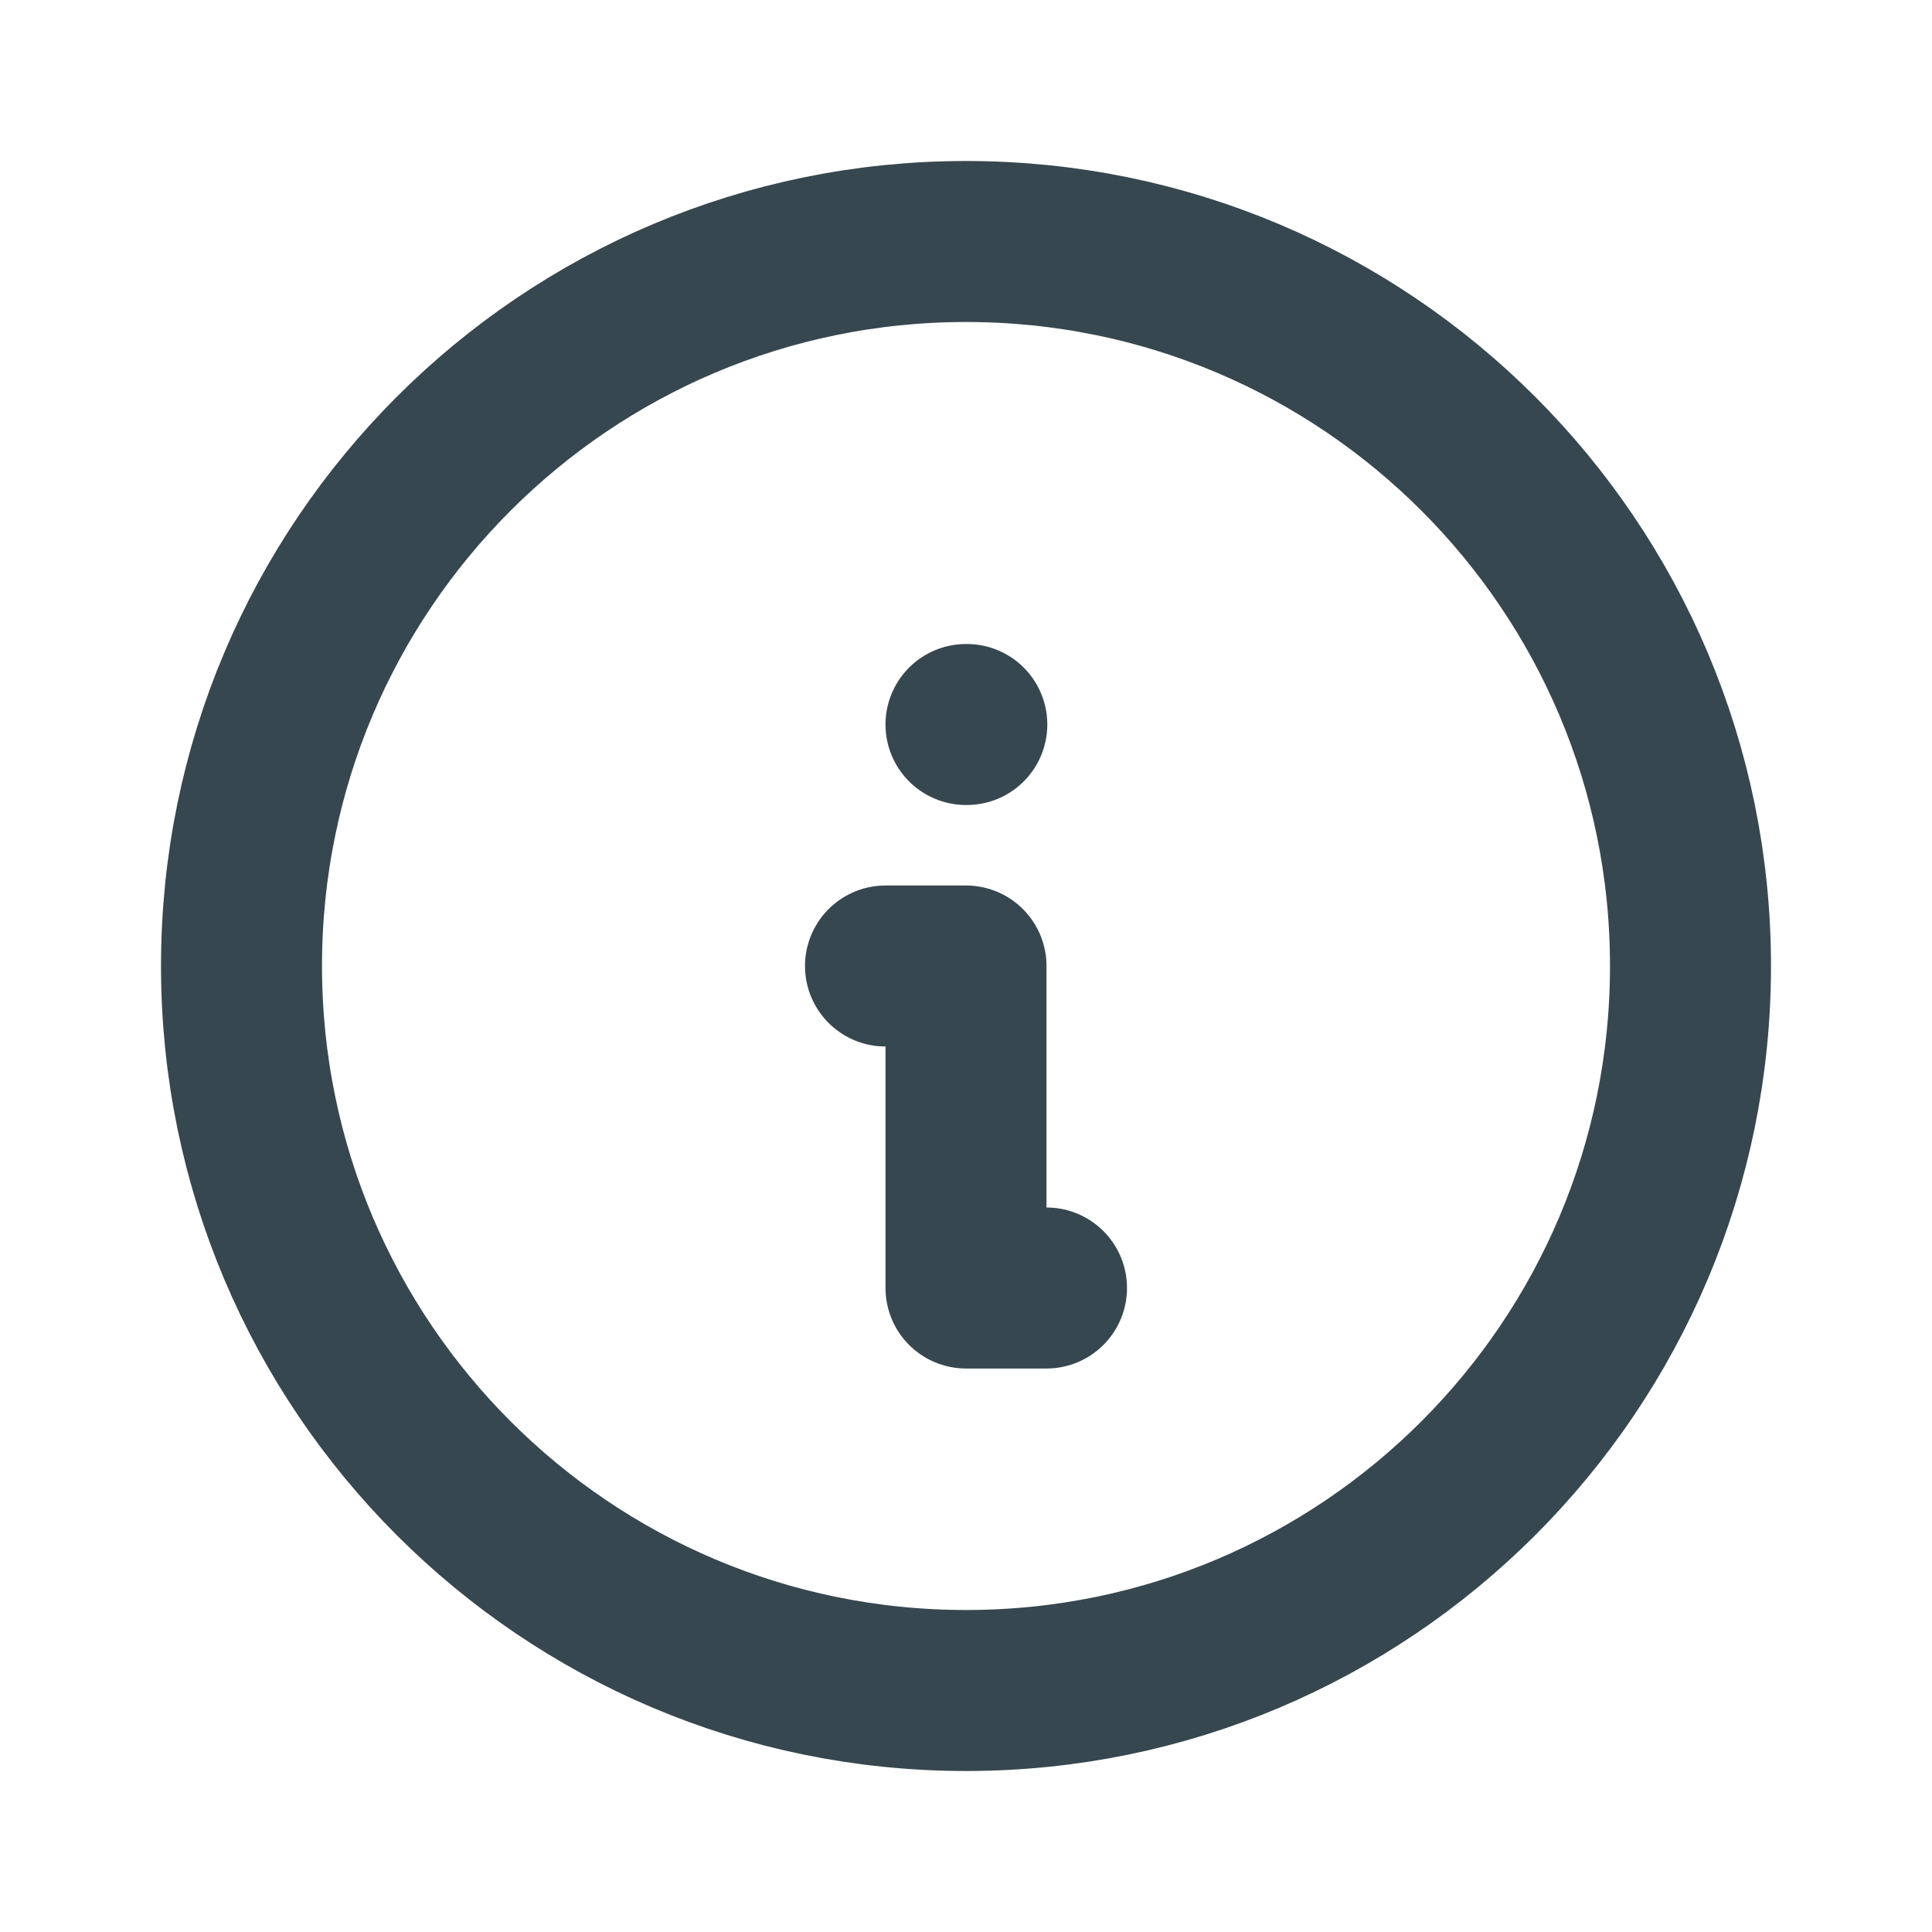
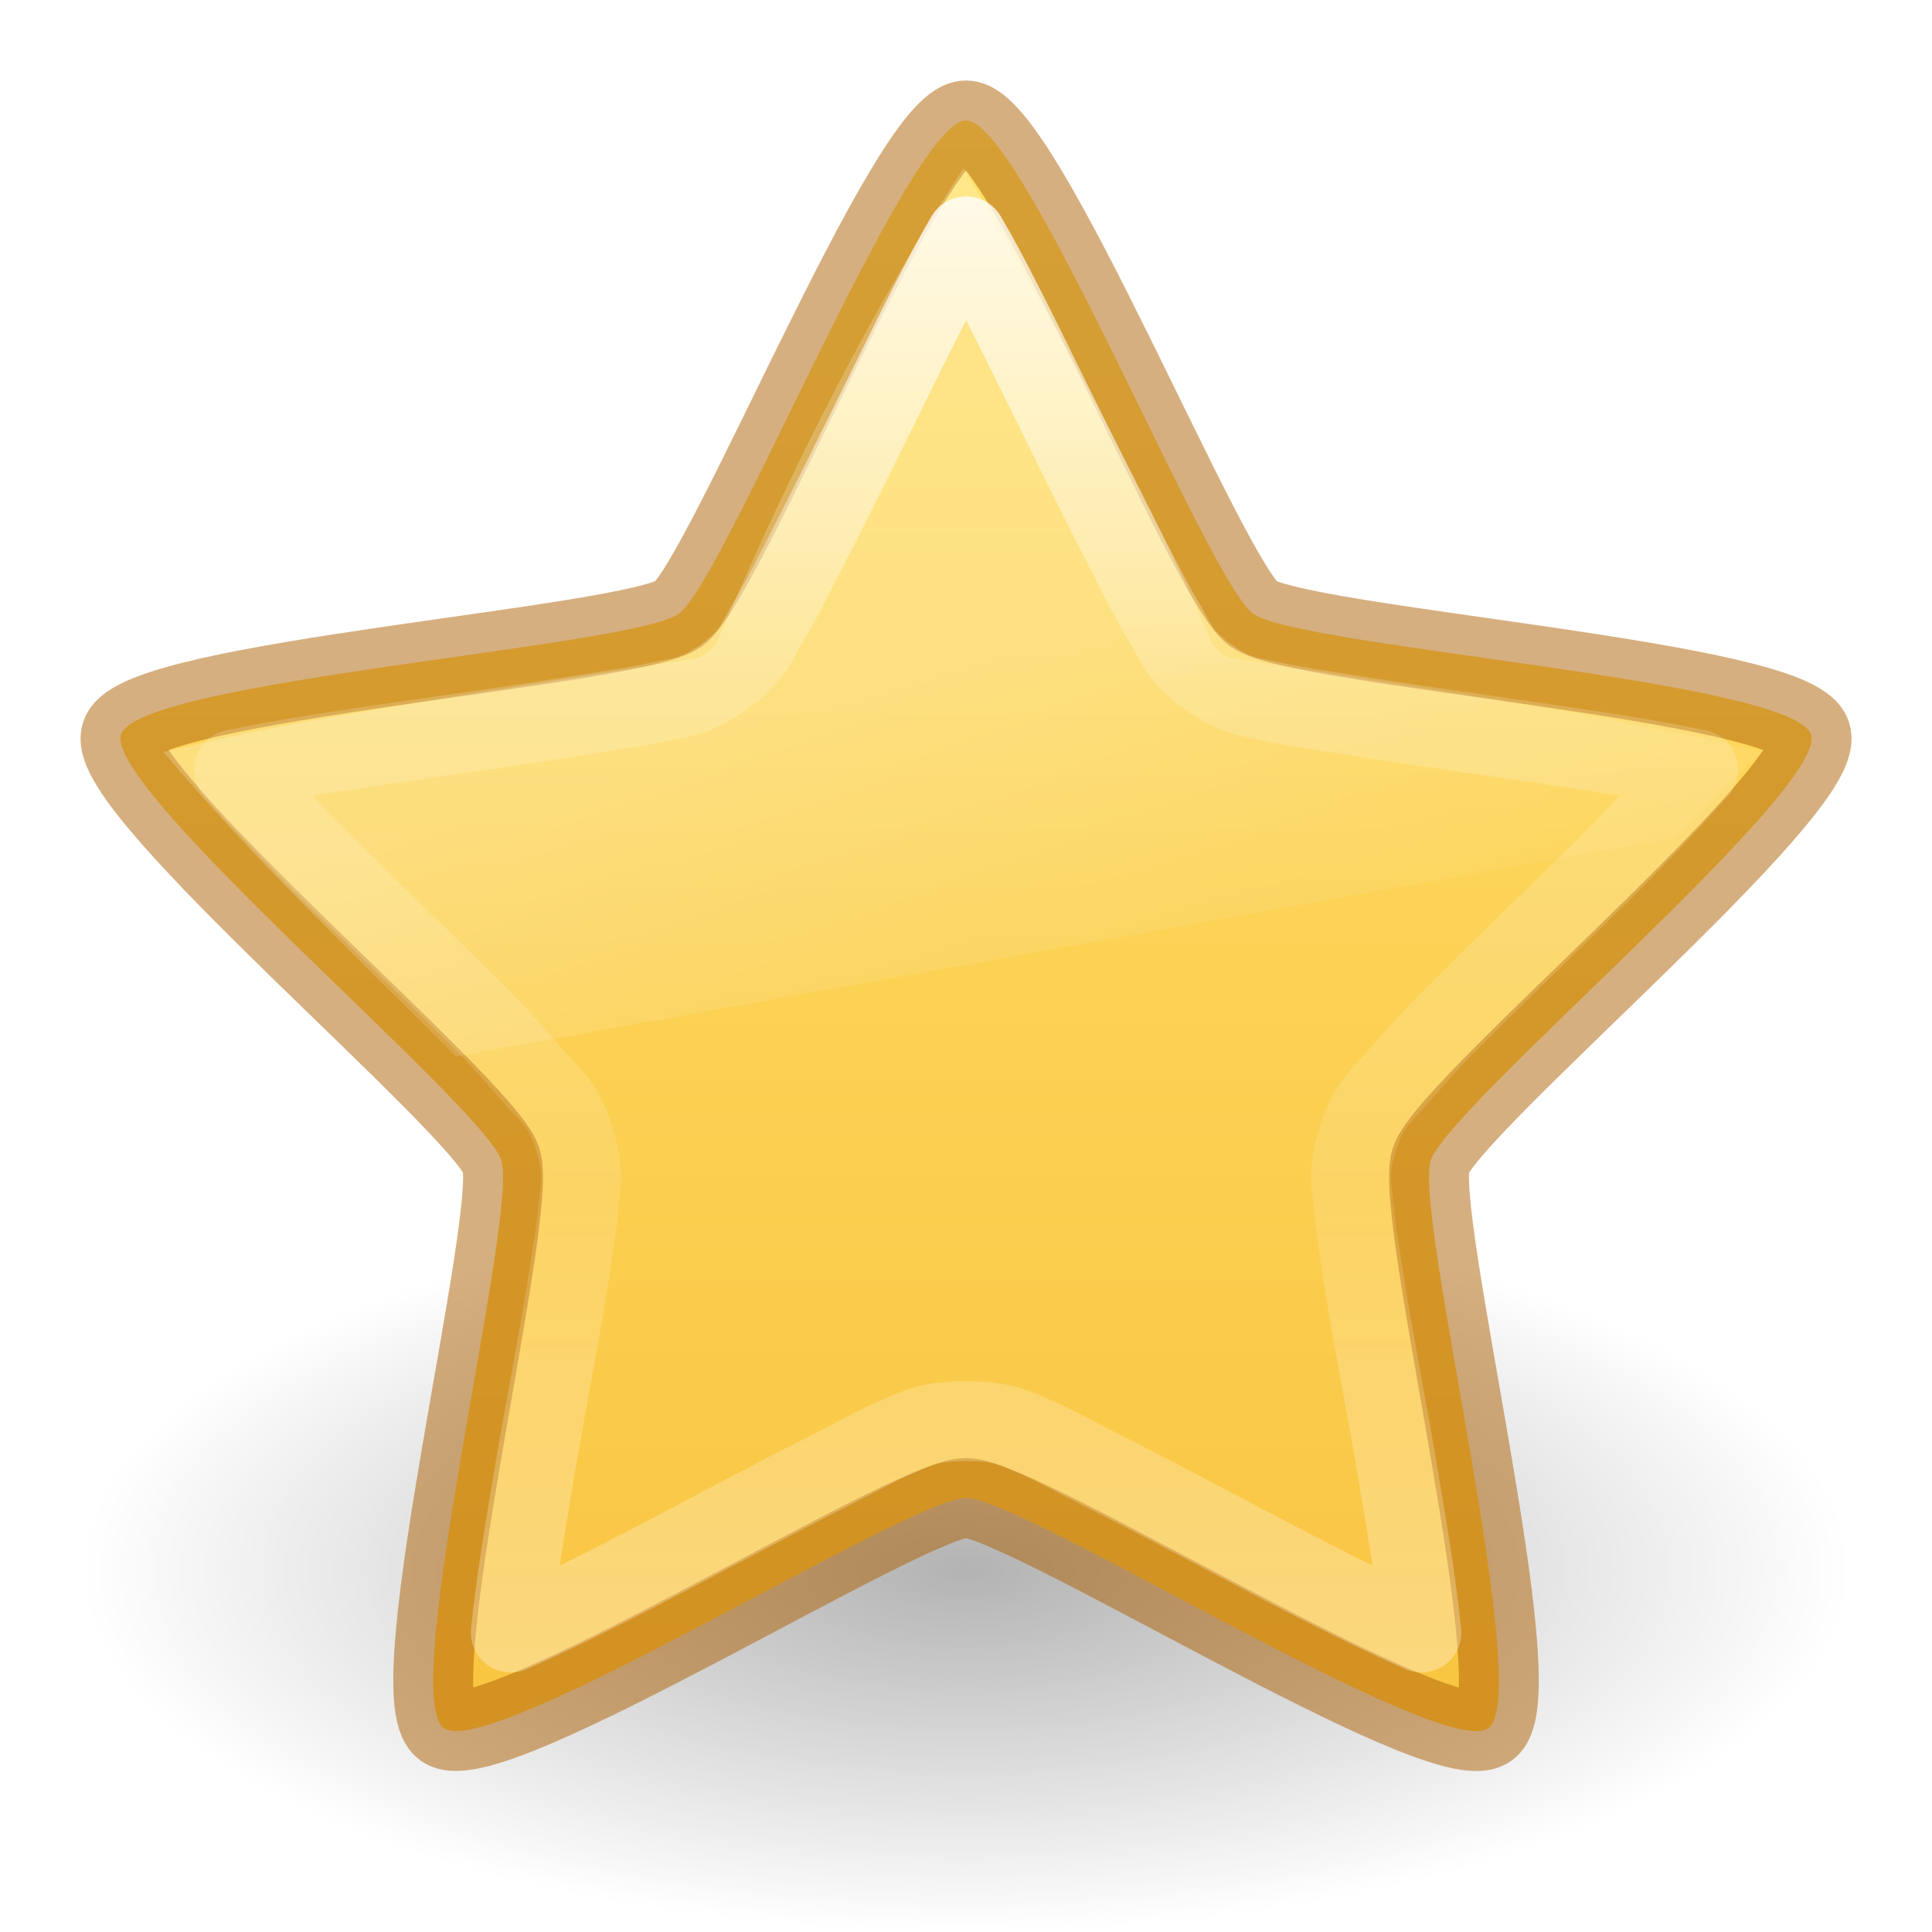
- <svg xmlns="http://www.w3.org/2000/svg" width="24" height="24" viewBox="0 0 24 24" fill="none" stroke="#37474F" stroke-width="2" stroke-linecap="round" stroke-linejoin="round">
-   <path d="M3 12a9 9 0 1 0 18 0a9 9 0 0 0 -18 0" />
-   <path d="M12 9h.01" />
-   <path d="M11 12h1v4h1" />
+ <svg xmlns="http://www.w3.org/2000/svg" xmlns:xlink="http://www.w3.org/1999/xlink" id="svg3874" height="24" width="24" version="1.1">
+   <defs id="defs3876">
+     <linearGradient id="linearGradient851">
+       <stop id="stop847" offset="0" style="stop-color:#ffe16b;stop-opacity:1" />
+       <stop id="stop849" offset="1" style="stop-color:#f9c440;stop-opacity:1" />
+     </linearGradient>
+     <linearGradient gradientTransform="matrix(0.7705623,0,0,0.7707784,-4.554279,-6.199358)" gradientUnits="userSpaceOnUse" xlink:href="#linearGradient3881" id="linearGradient2907" y2="35.051" x2="23.47" y1="11.21" x1="23.47" />
+     <linearGradient id="linearGradient3881">
+       <stop offset="0" style="stop-color:#ffffff;stop-opacity:1" id="stop3883" />
+       <stop offset="0.334" style="stop-color:#ffffff;stop-opacity:0.235" id="stop3885" />
+       <stop offset="0.679" style="stop-color:#ffffff;stop-opacity:0.157" id="stop3887" />
+       <stop offset="1" style="stop-color:#ffffff;stop-opacity:0.392" id="stop3889" />
+     </linearGradient>
+     <linearGradient gradientTransform="matrix(0.4893617,0,0,0.4893617,1.713574,-1.2723)" gradientUnits="userSpaceOnUse" xlink:href="#linearGradient8265-821-176-38-919-66-249" id="linearGradient3683" y2="33.955" x2="15.215" y1="22.292" x1="11.566" />
+     <linearGradient id="linearGradient8265-821-176-38-919-66-249">
+       <stop offset="0" style="stop-color:#ffffff;stop-opacity:0.275" id="stop2687" />
+       <stop offset="1" style="stop-color:#ffffff;stop-opacity:0" id="stop2689" />
+     </linearGradient>
+     <linearGradient id="linearGradient8838">
+       <stop offset="0" style="stop-color:#000000;stop-opacity:1" id="stop8840" />
+       <stop offset="1" style="stop-color:#000000;stop-opacity:0" id="stop8842" />
+     </linearGradient>
+     <radialGradient gradientTransform="matrix(1.035294,0,0,0.4235288,-52.8353,17.54118)" gradientUnits="userSpaceOnUse" xlink:href="#linearGradient8838" id="radialGradient3872" fy="4.625" fx="62.625" r="10.625" cy="4.625" cx="62.625" />
+     <linearGradient gradientUnits="userSpaceOnUse" y2="21.923" x2="12" y1="1.496" x1="12" id="linearGradient853" xlink:href="#linearGradient851" />
+   </defs>
+   <path d="M 23,19.5 C 23,21.985 18.075,24 12,24 5.925,24 1,21.985 1,19.5 1,17.015 5.925,15 12,15 c 6.075,0 11,2.015 11,4.5 z" id="path8836" style="display:inline;overflow:visible;visibility:visible;opacity:0.3;fill:url(#radialGradient3872);fill-opacity:1;fill-rule:evenodd;stroke:none;stroke-width:1;marker:none" />
+   <path d="m 12,1.496 c 0.709,0 2.994,5.711 3.568,6.128 0.574,0.417 6.709,0.826 6.929,1.501 0.219,0.674 -4.504,4.613 -4.723,5.288 -0.219,0.674 1.288,6.638 0.714,7.055 C 17.914,21.884 12.709,18.608 12,18.608 c -0.709,0 -5.914,3.276 -6.487,2.859 C 4.939,21.05 6.446,15.087 6.227,14.412 6.008,13.738 1.284,9.799 1.504,9.124 1.723,8.45 7.859,8.04 8.432,7.624 9.006,7.207 11.291,1.496 12,1.496 Z" id="path1307" style="display:inline;overflow:visible;visibility:visible;fill:url(#linearGradient853);fill-opacity:1;fill-rule:nonzero;stroke:#ad5f00;stroke-width:0.992;stroke-linecap:butt;stroke-linejoin:round;stroke-miterlimit:4;stroke-dasharray:none;stroke-dashoffset:0;stroke-opacity:0.498;marker:none" />
+   <path d="m 11.969,2.093 c -0.457,0.693 -1.68,2.629 -3.031,5.812 a 0.437,0.437 0 0 1 -0.344,0.281 c -2.135,0.348 -4.809,0.717 -6.562,1.156 1.1,1.319 2.393,2.53 3.625,3.781 l 15.156,-2.719 c 0.353,-0.354 0.697,-0.697 1.062,-1.062 -2.051,-0.507 -4.366,-0.808 -6.5,-1.156 a 0.437,0.437 0 0 1 -0.344,-0.25 c -1.039,-2.413 -2.583,-5.037 -3.062,-5.844 z" id="path3681" style="display:inline;overflow:visible;visibility:visible;opacity:0.8;fill:url(#linearGradient3683);fill-opacity:1;fill-rule:nonzero;stroke:none;stroke-width:1;marker:none;enable-background:accumulate" />
+   <path d="m 12,2.937 c -0.289,0.492 -0.618,1.166 -0.969,1.875 -0.362,0.733 -0.747,1.512 -1.063,2.125 -0.158,0.307 -0.298,0.583 -0.438,0.812 -0.139,0.23 -0.163,0.389 -0.531,0.656 -0.368,0.268 -0.551,0.251 -0.812,0.312 -0.262,0.061 -0.565,0.101 -0.906,0.156 -0.682,0.111 -1.502,0.226 -2.312,0.344 -0.774,0.113 -1.506,0.222 -2.062,0.344 0.378,0.426 0.908,0.983 1.469,1.531 0.585,0.571 1.171,1.135 1.656,1.625 0.243,0.245 0.449,0.484 0.625,0.688 0.176,0.203 0.328,0.287 0.469,0.719 0.141,0.433 0.085,0.576 0.062,0.844 -0.023,0.268 -0.072,0.565 -0.125,0.906 -0.105,0.683 -0.268,1.505 -0.406,2.312 -0.132,0.773 -0.256,1.526 -0.312,2.094 0.525,-0.23 1.203,-0.568 1.906,-0.938 0.726,-0.382 1.476,-0.782 2.094,-1.094 0.309,-0.156 0.564,-0.302 0.812,-0.406 0.248,-0.105 0.387,-0.188 0.844,-0.188 0.457,0 0.596,0.083 0.844,0.188 0.248,0.105 0.504,0.25 0.812,0.406 0.618,0.312 1.368,0.712 2.094,1.094 0.703,0.37 1.381,0.708 1.906,0.938 -0.056,-0.568 -0.18,-1.32 -0.312,-2.094 -0.138,-0.807 -0.301,-1.629 -0.406,-2.312 -0.053,-0.342 -0.102,-0.638 -0.125,-0.906 -0.023,-0.268 -0.078,-0.411 0.062,-0.844 0.14,-0.432 0.293,-0.515 0.469,-0.719 0.176,-0.203 0.382,-0.443 0.625,-0.688 0.485,-0.49 1.072,-1.054 1.656,-1.625 0.561,-0.548 1.091,-1.105 1.469,-1.531 -0.557,-0.122 -1.288,-0.231 -2.062,-0.344 -0.81,-0.118 -1.63,-0.233 -2.312,-0.344 -0.341,-0.056 -0.644,-0.095 -0.906,-0.156 -0.262,-0.061 -0.444,-0.045 -0.812,-0.312 -0.368,-0.267 -0.392,-0.426 -0.531,-0.656 -0.139,-0.23 -0.28,-0.506 -0.438,-0.812 -0.316,-0.613 -0.701,-1.392 -1.062,-2.125 -0.35,-0.709 -0.679,-1.383 -0.969,-1.875 z" id="path2903" style="display:inline;overflow:visible;visibility:visible;opacity:0.8;fill:none;stroke:url(#linearGradient2907);stroke-width:0.992;stroke-linecap:butt;stroke-linejoin:round;stroke-miterlimit:4;stroke-dasharray:none;stroke-dashoffset:0;stroke-opacity:1;marker:none" />
</svg>
